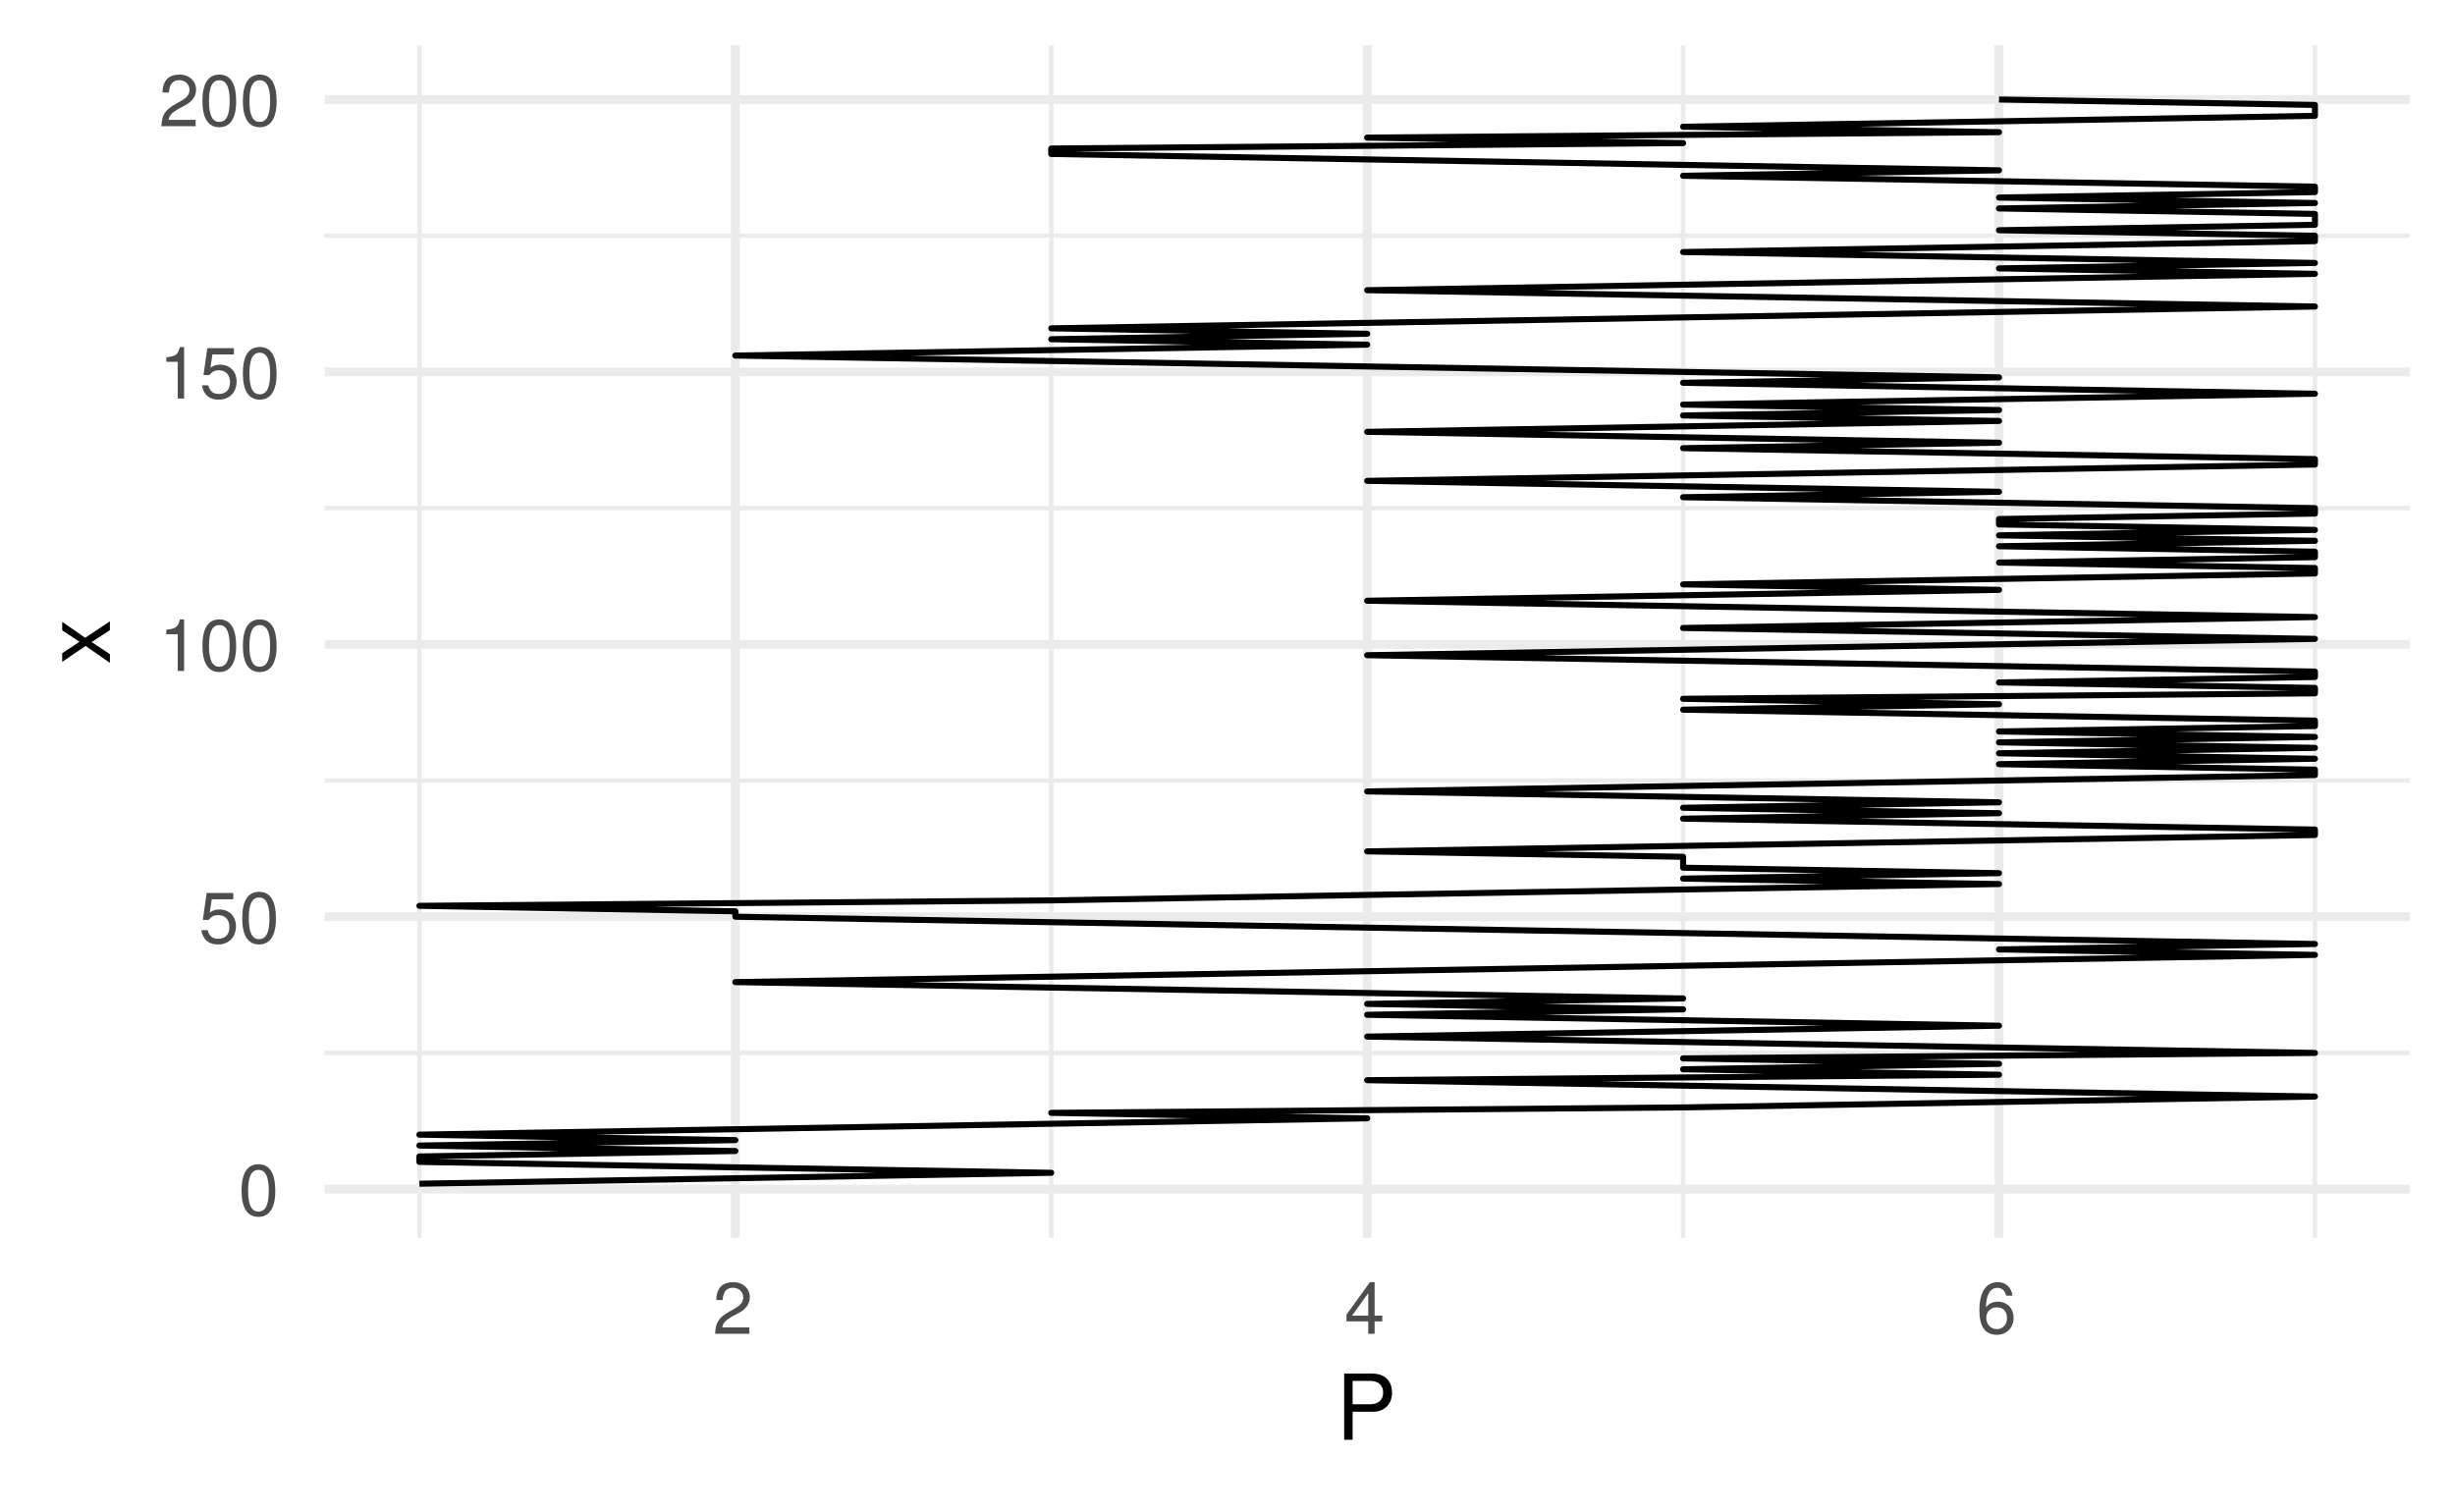
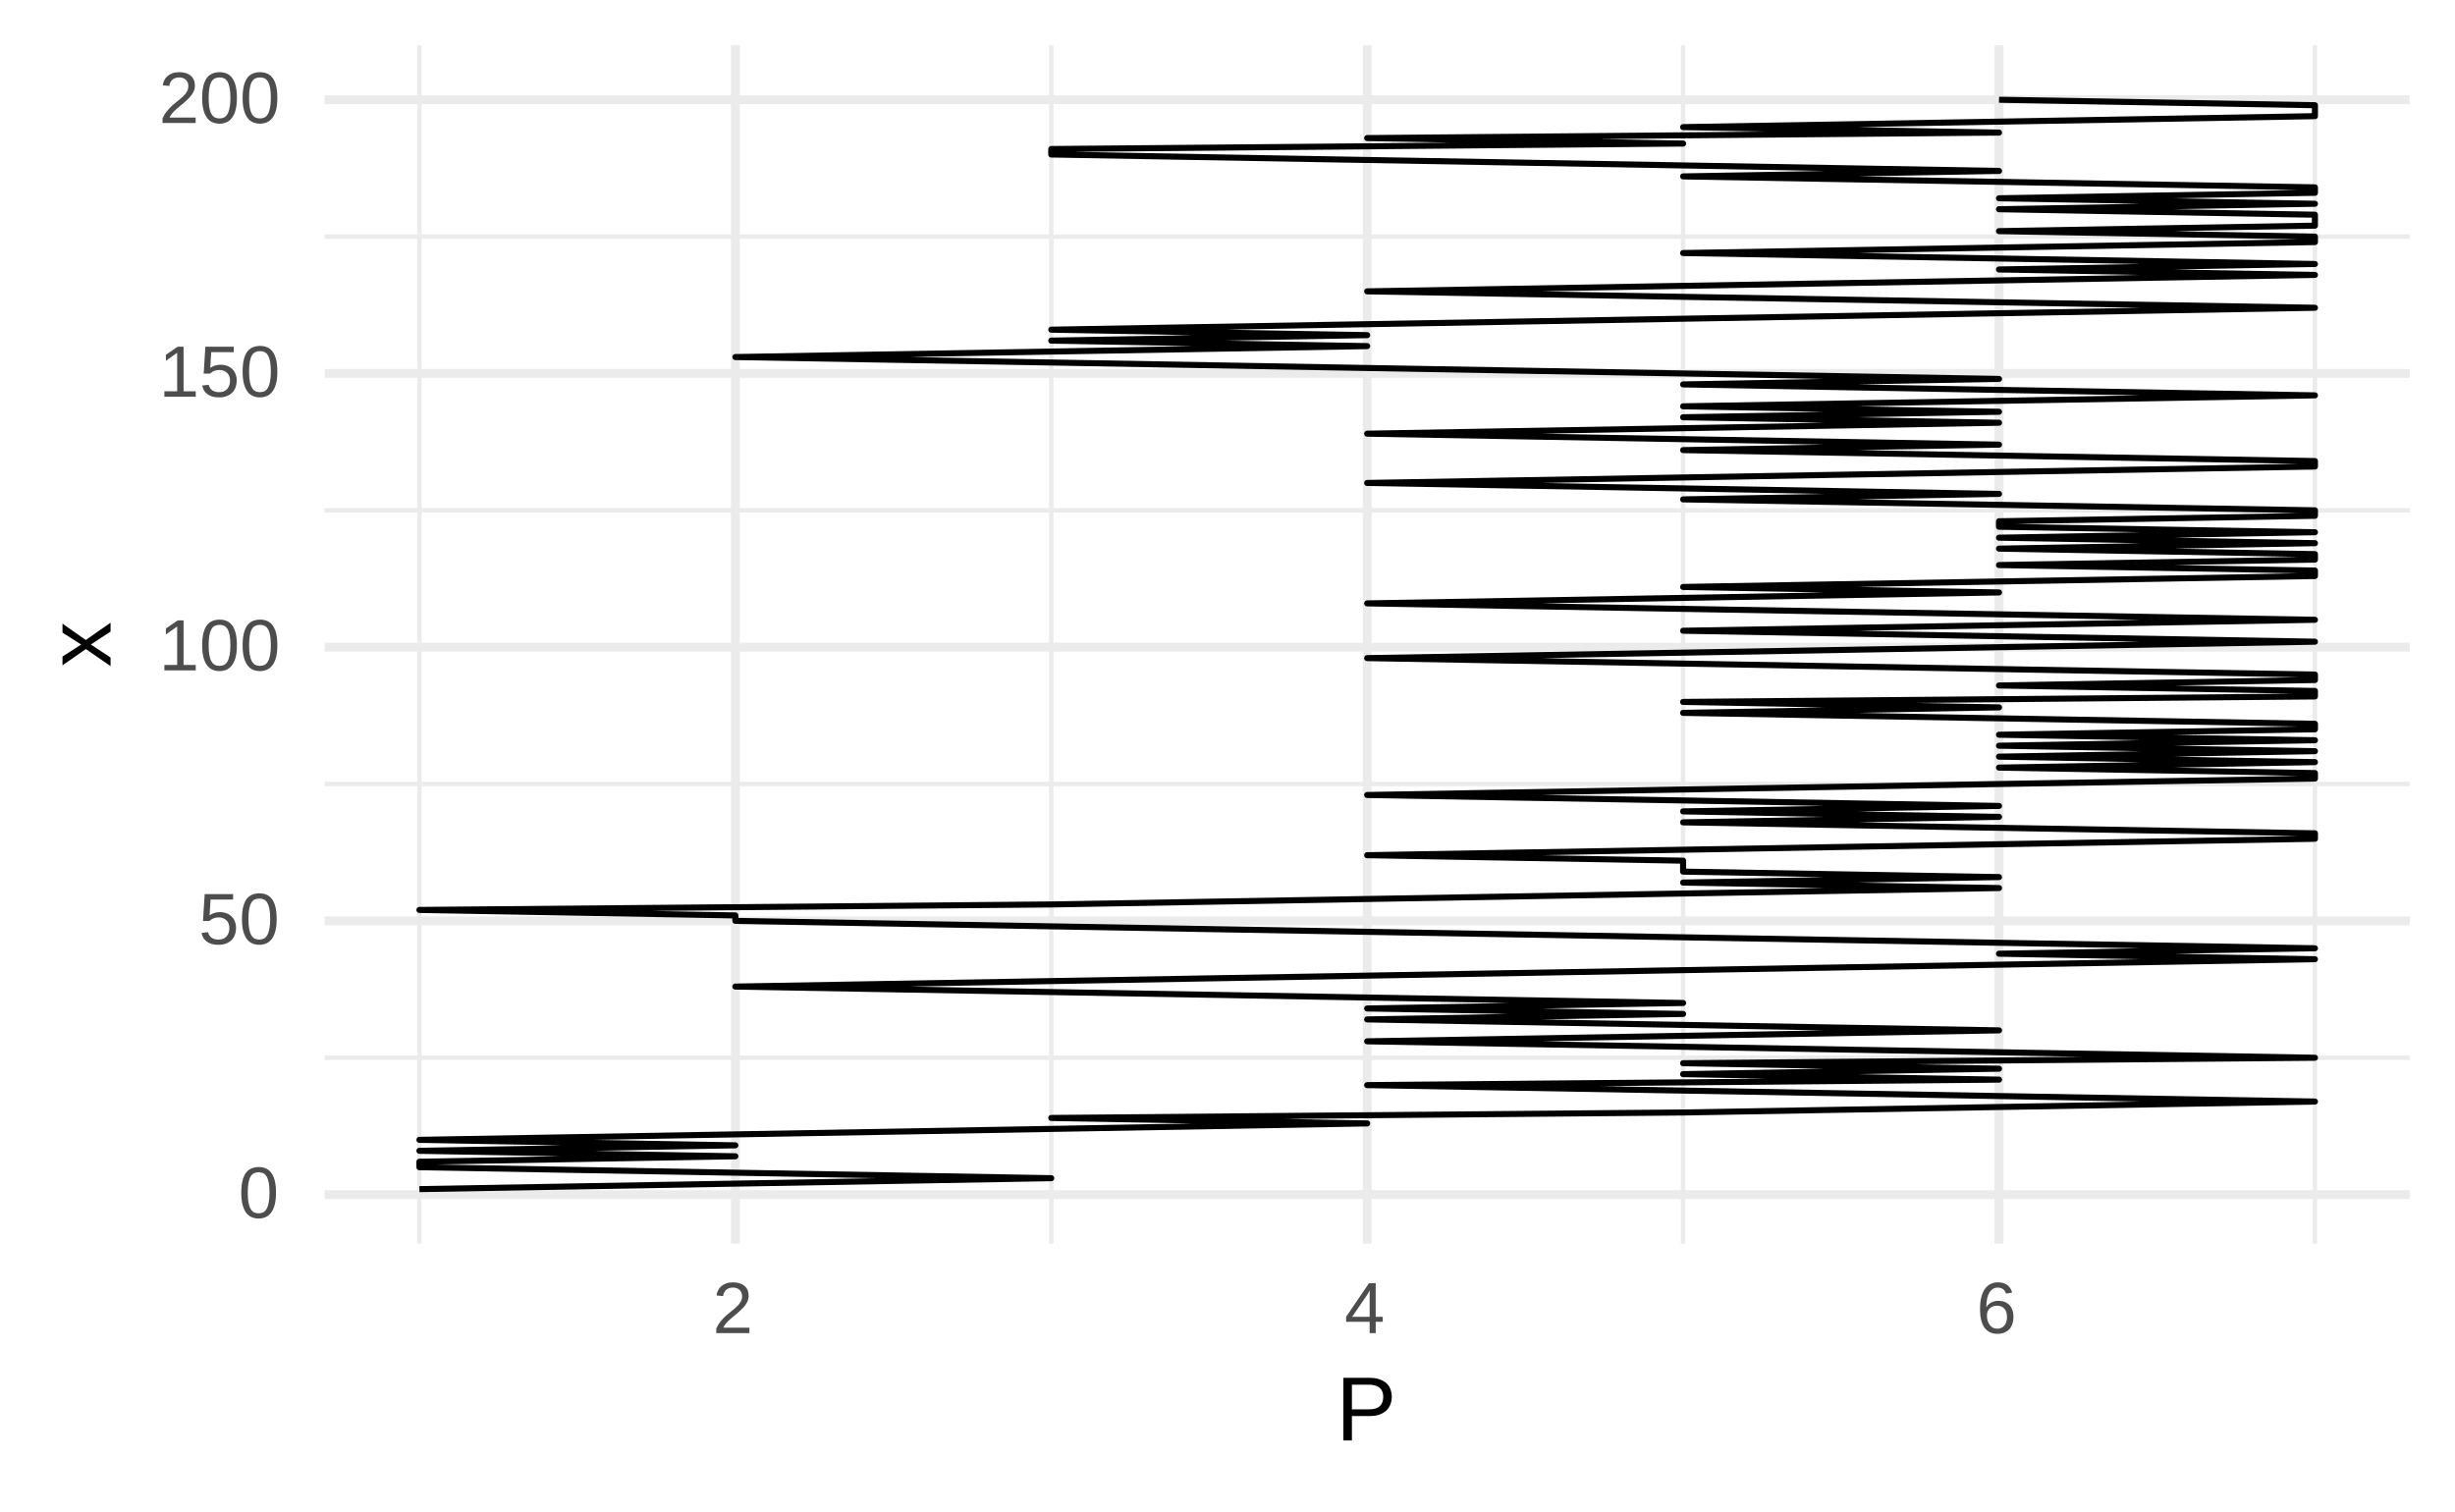
<svg xmlns="http://www.w3.org/2000/svg" xmlns:xlink="http://www.w3.org/1999/xlink" width="432pt" height="266pt" viewBox="0 0 432 266" version="1.1">
  <defs>
    <g>
      <symbol overflow="visible" id="glyph0-0">
-         <path style="stroke:none;" d="" />
+         <path style="stroke:none;" d="M 0.422 0 L 0.422 -8.531 L 3.828 -8.531 L 3.828 0 Z M 0.844 -0.422 L 3.406 -0.422 L 3.406 -8.109 L 0.844 -8.109 Z M 0.844 -0.422 " />
      </symbol>
      <symbol overflow="visible" id="glyph0-1">
-         <path style="stroke:none;" d="M 6.484 -4.359 C 6.484 -7.516 5.484 -9.078 3.516 -9.078 C 1.562 -9.078 0.547 -7.484 0.547 -4.438 C 0.547 -1.375 1.578 0.188 3.516 0.188 C 5.438 0.188 6.484 -1.375 6.484 -4.359 Z M 5.344 -4.469 C 5.344 -1.891 4.75 -0.75 3.5 -0.75 C 2.297 -0.75 1.703 -1.938 1.703 -4.422 C 1.703 -6.906 2.297 -8.078 3.516 -8.078 C 4.734 -8.078 5.344 -6.891 5.344 -4.469 Z M 5.344 -4.469 " />
+         <path style="stroke:none;" d="M 6.609 -4.406 C 6.609 -3.562 6.531 -2.848 6.375 -2.266 C 6.219 -1.691 6 -1.227 5.719 -0.875 C 5.445 -0.52 5.125 -0.266 4.75 -0.109 C 4.375 0.047 3.973 0.125 3.547 0.125 C 3.117 0.125 2.719 0.047 2.344 -0.109 C 1.969 -0.266 1.645 -0.52 1.375 -0.875 C 1.102 -1.227 0.891 -1.691 0.734 -2.266 C 0.578 -2.836 0.5 -3.551 0.5 -4.406 C 0.5 -5.289 0.578 -6.023 0.734 -6.609 C 0.891 -7.191 1.102 -7.656 1.375 -8 C 1.656 -8.344 1.984 -8.582 2.359 -8.719 C 2.734 -8.863 3.141 -8.938 3.578 -8.938 C 4.004 -8.938 4.398 -8.863 4.766 -8.719 C 5.129 -8.582 5.445 -8.344 5.719 -8 C 6 -7.656 6.219 -7.191 6.375 -6.609 C 6.531 -6.023 6.609 -5.289 6.609 -4.406 Z M 5.469 -4.406 C 5.469 -5.102 5.426 -5.68 5.344 -6.141 C 5.258 -6.609 5.133 -6.977 4.969 -7.25 C 4.812 -7.531 4.613 -7.727 4.375 -7.844 C 4.145 -7.957 3.879 -8.016 3.578 -8.016 C 3.266 -8.016 2.984 -7.957 2.734 -7.844 C 2.492 -7.727 2.289 -7.531 2.125 -7.25 C 1.969 -6.977 1.848 -6.609 1.766 -6.141 C 1.68 -5.68 1.641 -5.102 1.641 -4.406 C 1.641 -3.727 1.68 -3.156 1.766 -2.688 C 1.848 -2.227 1.973 -1.859 2.141 -1.578 C 2.305 -1.297 2.504 -1.094 2.734 -0.969 C 2.973 -0.852 3.25 -0.797 3.562 -0.797 C 3.852 -0.797 4.117 -0.852 4.359 -0.969 C 4.598 -1.094 4.797 -1.297 4.953 -1.578 C 5.117 -1.859 5.242 -2.227 5.328 -2.688 C 5.422 -3.156 5.469 -3.727 5.469 -4.406 Z M 5.469 -4.406 " />
      </symbol>
      <symbol overflow="visible" id="glyph0-2">
-         <path style="stroke:none;" d="M 6.562 -3 C 6.562 -4.797 5.375 -5.969 3.641 -5.969 C 3 -5.969 2.484 -5.812 1.953 -5.422 L 2.312 -7.766 L 6.094 -7.766 L 6.094 -8.875 L 1.406 -8.875 L 0.734 -4.141 L 1.766 -4.141 C 2.297 -4.766 2.719 -4.984 3.422 -4.984 C 4.641 -4.984 5.406 -4.203 5.406 -2.859 C 5.406 -1.547 4.656 -0.812 3.422 -0.812 C 2.438 -0.812 1.844 -1.312 1.578 -2.328 L 0.453 -2.328 C 0.812 -0.531 1.844 0.188 3.453 0.188 C 5.281 0.188 6.562 -1.094 6.562 -3 Z M 6.562 -3 " />
+         <path style="stroke:none;" d="M 6.578 -2.875 C 6.578 -2.426 6.508 -2.02 6.375 -1.656 C 6.25 -1.289 6.051 -0.973 5.781 -0.703 C 5.52 -0.441 5.191 -0.238 4.797 -0.094 C 4.41 0.051 3.961 0.125 3.453 0.125 C 2.992 0.125 2.594 0.07 2.25 -0.031 C 1.906 -0.145 1.613 -0.297 1.375 -0.484 C 1.133 -0.672 0.941 -0.891 0.797 -1.141 C 0.66 -1.398 0.566 -1.676 0.516 -1.969 L 1.656 -2.094 C 1.695 -1.926 1.758 -1.766 1.844 -1.609 C 1.926 -1.453 2.039 -1.312 2.188 -1.188 C 2.332 -1.07 2.508 -0.977 2.719 -0.906 C 2.926 -0.832 3.18 -0.797 3.484 -0.797 C 3.773 -0.797 4.035 -0.836 4.266 -0.922 C 4.504 -1.016 4.707 -1.148 4.875 -1.328 C 5.051 -1.504 5.18 -1.719 5.266 -1.969 C 5.359 -2.219 5.406 -2.508 5.406 -2.844 C 5.406 -3.113 5.363 -3.363 5.281 -3.594 C 5.195 -3.82 5.07 -4.016 4.906 -4.172 C 4.738 -4.336 4.535 -4.469 4.297 -4.562 C 4.066 -4.656 3.801 -4.703 3.5 -4.703 C 3.312 -4.703 3.141 -4.68 2.984 -4.641 C 2.828 -4.609 2.68 -4.562 2.547 -4.5 C 2.41 -4.445 2.285 -4.379 2.172 -4.297 C 2.066 -4.223 1.969 -4.145 1.875 -4.062 L 0.766 -4.062 L 1.062 -8.797 L 6.062 -8.797 L 6.062 -7.844 L 2.094 -7.844 L 1.922 -5.062 C 2.117 -5.207 2.367 -5.336 2.672 -5.453 C 2.973 -5.566 3.328 -5.625 3.734 -5.625 C 4.172 -5.625 4.562 -5.555 4.906 -5.422 C 5.258 -5.285 5.562 -5.094 5.812 -4.844 C 6.062 -4.602 6.25 -4.312 6.375 -3.969 C 6.508 -3.633 6.578 -3.27 6.578 -2.875 Z M 6.578 -2.875 " />
      </symbol>
      <symbol overflow="visible" id="glyph0-3">
-         <path style="stroke:none;" d="M 4.438 0 L 4.438 -9.078 L 3.703 -9.078 C 3.297 -7.672 3.047 -7.484 1.312 -7.266 L 1.312 -6.469 L 3.312 -6.469 L 3.312 0 Z M 4.438 0 " />
+         <path style="stroke:none;" d="M 0.969 0 L 0.969 -0.953 L 3.219 -0.953 L 3.219 -7.734 L 1.234 -6.312 L 1.234 -7.375 L 3.312 -8.797 L 4.344 -8.797 L 4.344 -0.953 L 6.484 -0.953 L 6.484 0 Z M 0.969 0 " />
      </symbol>
      <symbol overflow="visible" id="glyph0-4">
-         <path style="stroke:none;" d="M 6.547 -6.406 C 6.547 -7.953 5.344 -9.078 3.641 -9.078 C 1.781 -9.078 0.703 -8.125 0.641 -5.922 L 1.766 -5.922 C 1.859 -7.453 2.484 -8.094 3.594 -8.094 C 4.625 -8.094 5.391 -7.359 5.391 -6.391 C 5.391 -5.672 4.969 -5.062 4.156 -4.594 L 2.984 -3.922 C 1.094 -2.859 0.531 -2 0.438 0 L 6.469 0 L 6.469 -1.109 L 1.703 -1.109 C 1.812 -1.859 2.234 -2.328 3.344 -2.984 L 4.625 -3.672 C 5.891 -4.344 6.547 -5.297 6.547 -6.406 Z M 6.547 -6.406 " />
+         <path style="stroke:none;" d="M 0.641 0 L 0.641 -0.797 C 0.859 -1.285 1.117 -1.711 1.422 -2.078 C 1.723 -2.453 2.039 -2.789 2.375 -3.094 C 2.719 -3.395 3.055 -3.676 3.391 -3.938 C 3.723 -4.195 4.02 -4.453 4.281 -4.703 C 4.551 -4.961 4.77 -5.234 4.938 -5.516 C 5.102 -5.805 5.188 -6.129 5.188 -6.484 C 5.188 -6.734 5.145 -6.953 5.062 -7.141 C 4.988 -7.328 4.879 -7.484 4.734 -7.609 C 4.598 -7.742 4.43 -7.844 4.234 -7.906 C 4.035 -7.977 3.816 -8.016 3.578 -8.016 C 3.348 -8.016 3.133 -7.984 2.938 -7.922 C 2.738 -7.859 2.562 -7.766 2.406 -7.641 C 2.258 -7.516 2.133 -7.359 2.031 -7.172 C 1.938 -6.984 1.875 -6.766 1.844 -6.516 L 0.688 -6.625 C 0.727 -6.945 0.816 -7.242 0.953 -7.516 C 1.086 -7.797 1.273 -8.039 1.516 -8.25 C 1.766 -8.469 2.055 -8.633 2.391 -8.75 C 2.734 -8.875 3.129 -8.938 3.578 -8.938 C 4.016 -8.938 4.398 -8.883 4.734 -8.781 C 5.078 -8.676 5.367 -8.52 5.609 -8.312 C 5.848 -8.113 6.031 -7.863 6.156 -7.562 C 6.281 -7.258 6.344 -6.91 6.344 -6.516 C 6.344 -6.223 6.285 -5.941 6.172 -5.672 C 6.066 -5.41 5.926 -5.16 5.75 -4.922 C 5.57 -4.68 5.363 -4.445 5.125 -4.219 C 4.895 -3.988 4.656 -3.766 4.406 -3.547 C 4.156 -3.336 3.898 -3.129 3.641 -2.922 C 3.379 -2.711 3.133 -2.5 2.906 -2.281 C 2.676 -2.07 2.473 -1.859 2.297 -1.641 C 2.117 -1.422 1.977 -1.191 1.875 -0.953 L 6.469 -0.953 L 6.469 0 Z M 0.641 0 " />
      </symbol>
      <symbol overflow="visible" id="glyph0-5">
-         <path style="stroke:none;" d="M 6.656 -2.172 L 6.656 -3.188 L 5.312 -3.188 L 5.312 -9.078 L 4.484 -9.078 L 0.359 -3.359 L 0.359 -2.172 L 4.188 -2.172 L 4.188 0 L 5.312 0 L 5.312 -2.172 Z M 4.188 -3.188 L 1.344 -3.188 L 4.188 -7.156 Z M 4.188 -3.188 " />
+         <path style="stroke:none;" d="M 5.5 -2 L 5.5 0 L 4.438 0 L 4.438 -2 L 0.297 -2 L 0.297 -2.875 L 4.328 -8.797 L 5.5 -8.797 L 5.5 -2.875 L 6.734 -2.875 L 6.734 -2 Z M 4.438 -7.531 C 4.438 -7.508 4.414 -7.469 4.375 -7.406 C 4.344 -7.352 4.305 -7.285 4.266 -7.203 C 4.223 -7.129 4.18 -7.051 4.141 -6.969 C 4.098 -6.895 4.062 -6.836 4.031 -6.797 L 1.766 -3.469 C 1.742 -3.438 1.711 -3.391 1.672 -3.328 C 1.641 -3.273 1.602 -3.223 1.562 -3.172 C 1.52 -3.117 1.477 -3.062 1.438 -3 C 1.395 -2.945 1.359 -2.906 1.328 -2.875 L 4.438 -2.875 Z M 4.438 -7.531 " />
      </symbol>
      <symbol overflow="visible" id="glyph0-6">
-         <path style="stroke:none;" d="M 6.562 -2.812 C 6.562 -4.5 5.406 -5.641 3.781 -5.641 C 2.891 -5.641 2.188 -5.297 1.703 -4.625 C 1.719 -6.844 2.438 -8.078 3.719 -8.078 C 4.516 -8.078 5.062 -7.578 5.25 -6.703 L 6.375 -6.703 C 6.156 -8.188 5.188 -9.078 3.797 -9.078 C 1.688 -9.078 0.547 -7.297 0.547 -4.141 C 0.547 -1.312 1.516 0.188 3.594 0.188 C 5.328 0.188 6.562 -1.031 6.562 -2.812 Z M 5.406 -2.719 C 5.406 -1.594 4.641 -0.812 3.609 -0.812 C 2.562 -0.812 1.766 -1.625 1.766 -2.797 C 1.766 -3.922 2.531 -4.641 3.641 -4.641 C 4.734 -4.641 5.406 -3.938 5.406 -2.719 Z M 5.406 -2.719 " />
+         <path style="stroke:none;" d="M 6.547 -2.875 C 6.547 -2.438 6.484 -2.031 6.359 -1.656 C 6.242 -1.289 6.066 -0.973 5.828 -0.703 C 5.586 -0.441 5.289 -0.238 4.938 -0.094 C 4.582 0.051 4.176 0.125 3.719 0.125 C 3.195 0.125 2.742 0.023 2.359 -0.172 C 1.984 -0.367 1.664 -0.648 1.406 -1.016 C 1.156 -1.379 0.969 -1.828 0.844 -2.359 C 0.719 -2.898 0.656 -3.516 0.656 -4.203 C 0.656 -4.984 0.723 -5.664 0.859 -6.25 C 1.004 -6.844 1.211 -7.336 1.484 -7.734 C 1.754 -8.129 2.082 -8.426 2.469 -8.625 C 2.863 -8.832 3.305 -8.938 3.797 -8.938 C 4.098 -8.938 4.379 -8.906 4.641 -8.844 C 4.898 -8.781 5.141 -8.676 5.359 -8.531 C 5.578 -8.395 5.766 -8.211 5.922 -7.984 C 6.086 -7.754 6.219 -7.473 6.312 -7.141 L 5.234 -6.953 C 5.117 -7.328 4.93 -7.598 4.672 -7.766 C 4.422 -7.93 4.125 -8.016 3.781 -8.016 C 3.477 -8.016 3.203 -7.941 2.953 -7.797 C 2.703 -7.648 2.488 -7.43 2.312 -7.141 C 2.133 -6.859 2 -6.5 1.906 -6.062 C 1.812 -5.625 1.766 -5.113 1.766 -4.531 C 1.973 -4.906 2.258 -5.191 2.625 -5.391 C 3 -5.586 3.426 -5.688 3.906 -5.688 C 4.301 -5.688 4.66 -5.625 4.984 -5.5 C 5.316 -5.375 5.598 -5.188 5.828 -4.938 C 6.055 -4.695 6.234 -4.398 6.359 -4.047 C 6.484 -3.703 6.547 -3.312 6.547 -2.875 Z M 5.406 -2.828 C 5.406 -3.129 5.367 -3.406 5.297 -3.656 C 5.223 -3.906 5.109 -4.113 4.953 -4.281 C 4.805 -4.457 4.625 -4.594 4.406 -4.688 C 4.188 -4.781 3.93 -4.828 3.641 -4.828 C 3.43 -4.828 3.223 -4.797 3.016 -4.734 C 2.805 -4.672 2.617 -4.57 2.453 -4.438 C 2.285 -4.301 2.145 -4.125 2.031 -3.906 C 1.926 -3.688 1.875 -3.414 1.875 -3.094 C 1.875 -2.77 1.914 -2.469 2 -2.188 C 2.082 -1.906 2.203 -1.66 2.359 -1.453 C 2.516 -1.242 2.703 -1.078 2.922 -0.953 C 3.148 -0.836 3.398 -0.781 3.672 -0.781 C 3.941 -0.781 4.18 -0.828 4.391 -0.922 C 4.609 -1.016 4.789 -1.148 4.938 -1.328 C 5.094 -1.504 5.207 -1.719 5.281 -1.969 C 5.363 -2.227 5.406 -2.516 5.406 -2.828 Z M 5.406 -2.828 " />
      </symbol>
      <symbol overflow="visible" id="glyph1-0">
-         <path style="stroke:none;" d="" />
+         <path style="stroke:none;" d="M 0.531 0 L 0.531 -10.672 L 4.781 -10.672 L 4.781 0 Z M 1.062 -0.531 L 4.25 -0.531 L 4.25 -10.141 L 1.062 -10.141 Z M 1.062 -0.531 " />
      </symbol>
      <symbol overflow="visible" id="glyph1-1">
-         <path style="stroke:none;" d="M 9.875 -8.234 C 9.875 -10.438 8.578 -11.656 6.266 -11.656 L 1.453 -11.656 L 1.453 0 L 2.938 0 L 2.938 -4.938 L 6.609 -4.938 C 8.531 -4.938 9.875 -6.297 9.875 -8.234 Z M 8.312 -8.297 C 8.312 -7.031 7.469 -6.25 6.047 -6.25 L 2.938 -6.25 L 2.938 -10.359 L 6.047 -10.359 C 7.469 -10.359 8.312 -9.578 8.312 -8.297 Z M 8.312 -8.297 " />
+         <path style="stroke:none;" d="M 9.828 -7.703 C 9.828 -7.223 9.75 -6.773 9.594 -6.359 C 9.438 -5.941 9.195 -5.582 8.875 -5.281 C 8.562 -4.977 8.164 -4.738 7.688 -4.562 C 7.219 -4.383 6.672 -4.297 6.047 -4.297 L 2.812 -4.297 L 2.812 0 L 1.312 0 L 1.312 -11.016 L 5.953 -11.016 C 6.598 -11.016 7.16 -10.93 7.641 -10.766 C 8.129 -10.609 8.535 -10.383 8.859 -10.094 C 9.18 -9.812 9.422 -9.461 9.578 -9.047 C 9.742 -8.641 9.828 -8.191 9.828 -7.703 Z M 8.328 -7.688 C 8.328 -8.383 8.113 -8.91 7.688 -9.266 C 7.258 -9.629 6.617 -9.812 5.766 -9.812 L 2.812 -9.812 L 2.812 -5.469 L 5.828 -5.469 C 6.691 -5.469 7.32 -5.656 7.719 -6.031 C 8.125 -6.414 8.328 -6.969 8.328 -7.688 Z M 8.328 -7.688 " />
      </symbol>
      <symbol overflow="visible" id="glyph2-0">
-         <path style="stroke:none;" d="" />
+         <path style="stroke:none;" d="M 0 -0.531 L -10.672 -0.531 L -10.672 -4.781 L 0 -4.781 Z M -0.531 -1.062 L -0.531 -4.25 L -10.141 -4.25 L -10.141 -1.062 Z M -0.531 -1.062 " />
      </symbol>
      <symbol overflow="visible" id="glyph2-1">
-         <path style="stroke:none;" d="M 0 -7.562 L -4.344 -4.672 L -8.391 -7.484 L -8.391 -5.984 L -5.344 -3.969 L -8.391 -1.953 L -8.391 -0.438 L -4.266 -3.234 L 0 -0.266 L 0 -1.797 L -3.219 -3.922 L 0 -6.016 Z M 0 -7.562 " />
+         <path style="stroke:none;" d="M 0 -6.266 L -3.469 -3.984 L 0 -1.703 L 0 -0.188 L -4.344 -3.188 L -8.453 -0.328 L -8.453 -1.875 L -5.172 -3.984 L -8.453 -6.078 L -8.453 -7.656 L -4.359 -4.781 L 0 -7.828 Z M 0 -6.266 " />
      </symbol>
    </g>
    <clipPath id="clip1">
-       <path d="M 57.129 184 L 424.031 184 L 424.031 186 L 57.129 186 Z M 57.129 184 " />
+       <path d="M 57.129 185 L 424.031 185 L 424.031 187 L 57.129 187 Z M 57.129 185 " />
    </clipPath>
    <clipPath id="clip2">
-       <path d="M 57.129 136 L 424.031 136 L 424.031 138 L 57.129 138 Z M 57.129 136 " />
+       <path d="M 57.129 137 L 424.031 137 L 424.031 139 L 57.129 139 Z M 57.129 137 " />
    </clipPath>
    <clipPath id="clip3">
-       <path d="M 57.129 89 L 424.031 89 L 424.031 90 L 57.129 90 Z M 57.129 89 " />
+       <path d="M 57.129 89 L 424.031 89 L 424.031 91 L 57.129 91 Z M 57.129 89 " />
    </clipPath>
    <clipPath id="clip4">
-       <path d="M 57.129 41 L 424.031 41 L 424.031 42 L 57.129 42 Z M 57.129 41 " />
+       <path d="M 57.129 41 L 424.031 41 L 424.031 43 L 57.129 43 Z M 57.129 41 " />
    </clipPath>
    <clipPath id="clip5">
-       <path d="M 73 7.969 L 75 7.969 L 75 217.871 L 73 217.871 Z M 73 7.969 " />
+       <path d="M 73 7.969 L 75 7.969 L 75 218.871 L 73 218.871 Z M 73 7.969 " />
    </clipPath>
    <clipPath id="clip6">
-       <path d="M 184 7.969 L 186 7.969 L 186 217.871 L 184 217.871 Z M 184 7.969 " />
+       <path d="M 184 7.969 L 186 7.969 L 186 218.871 L 184 218.871 Z M 184 7.969 " />
    </clipPath>
    <clipPath id="clip7">
-       <path d="M 295 7.969 L 297 7.969 L 297 217.871 L 295 217.871 Z M 295 7.969 " />
+       <path d="M 295 7.969 L 297 7.969 L 297 218.871 L 295 218.871 Z M 295 7.969 " />
    </clipPath>
    <clipPath id="clip8">
-       <path d="M 406 7.969 L 408 7.969 L 408 217.871 L 406 217.871 Z M 406 7.969 " />
+       <path d="M 406 7.969 L 408 7.969 L 408 218.871 L 406 218.871 Z M 406 7.969 " />
    </clipPath>
    <clipPath id="clip9">
-       <path d="M 57.129 208 L 424.031 208 L 424.031 211 L 57.129 211 Z M 57.129 208 " />
+       <path d="M 57.129 209 L 424.031 209 L 424.031 212 L 57.129 212 Z M 57.129 209 " />
    </clipPath>
    <clipPath id="clip10">
-       <path d="M 57.129 160 L 424.031 160 L 424.031 163 L 57.129 163 Z M 57.129 160 " />
+       <path d="M 57.129 161 L 424.031 161 L 424.031 163 L 57.129 163 Z M 57.129 161 " />
    </clipPath>
    <clipPath id="clip11">
-       <path d="M 57.129 112 L 424.031 112 L 424.031 115 L 57.129 115 Z M 57.129 112 " />
+       <path d="M 57.129 113 L 424.031 113 L 424.031 115 L 57.129 115 Z M 57.129 113 " />
    </clipPath>
    <clipPath id="clip12">
      <path d="M 57.129 64 L 424.031 64 L 424.031 67 L 57.129 67 Z M 57.129 64 " />
    </clipPath>
    <clipPath id="clip13">
      <path d="M 57.129 16 L 424.031 16 L 424.031 19 L 57.129 19 Z M 57.129 16 " />
    </clipPath>
    <clipPath id="clip14">
-       <path d="M 128 7.969 L 131 7.969 L 131 217.871 L 128 217.871 Z M 128 7.969 " />
+       <path d="M 128 7.969 L 131 7.969 L 131 218.871 L 128 218.871 Z M 128 7.969 " />
    </clipPath>
    <clipPath id="clip15">
-       <path d="M 239 7.969 L 242 7.969 L 242 217.871 L 239 217.871 Z M 239 7.969 " />
+       <path d="M 239 7.969 L 242 7.969 L 242 218.871 L 239 218.871 Z M 239 7.969 " />
    </clipPath>
    <clipPath id="clip16">
-       <path d="M 350 7.969 L 353 7.969 L 353 217.871 L 350 217.871 Z M 350 7.969 " />
+       <path d="M 350 7.969 L 353 7.969 L 353 218.871 L 350 218.871 Z M 350 7.969 " />
    </clipPath>
  </defs>
  <g id="surface707">
    <rect x="0" y="0" width="432" height="266" style="fill:rgb(100%,100%,100%);fill-opacity:1;stroke:none;" />
    <g clip-path="url(#clip1)" clip-rule="nonzero">
-       <path style="fill:none;stroke-width:0.776;stroke-linecap:butt;stroke-linejoin:round;stroke:rgb(92.157%,92.157%,92.157%);stroke-opacity:1;stroke-miterlimit:10;" d="M 57.129 185.316 L 424.031 185.316 " />
+       <path style="fill:none;stroke-width:0.776;stroke-linecap:butt;stroke-linejoin:round;stroke:rgb(92.157%,92.157%,92.157%);stroke-opacity:1;stroke-miterlimit:10;" d="M 57.129 186.164 L 424.031 186.164 " />
    </g>
    <g clip-path="url(#clip2)" clip-rule="nonzero">
-       <path style="fill:none;stroke-width:0.776;stroke-linecap:butt;stroke-linejoin:round;stroke:rgb(92.157%,92.157%,92.157%);stroke-opacity:1;stroke-miterlimit:10;" d="M 57.129 137.371 L 424.031 137.371 " />
+       <path style="fill:none;stroke-width:0.776;stroke-linecap:butt;stroke-linejoin:round;stroke:rgb(92.157%,92.157%,92.157%);stroke-opacity:1;stroke-miterlimit:10;" d="M 57.129 137.988 L 424.031 137.988 " />
    </g>
    <g clip-path="url(#clip3)" clip-rule="nonzero">
-       <path style="fill:none;stroke-width:0.776;stroke-linecap:butt;stroke-linejoin:round;stroke:rgb(92.157%,92.157%,92.157%);stroke-opacity:1;stroke-miterlimit:10;" d="M 57.129 89.43 L 424.031 89.43 " />
+       <path style="fill:none;stroke-width:0.776;stroke-linecap:butt;stroke-linejoin:round;stroke:rgb(92.157%,92.157%,92.157%);stroke-opacity:1;stroke-miterlimit:10;" d="M 57.129 89.816 L 424.031 89.816 " />
    </g>
    <g clip-path="url(#clip4)" clip-rule="nonzero">
-       <path style="fill:none;stroke-width:0.776;stroke-linecap:butt;stroke-linejoin:round;stroke:rgb(92.157%,92.157%,92.157%);stroke-opacity:1;stroke-miterlimit:10;" d="M 57.129 41.484 L 424.031 41.484 " />
+       <path style="fill:none;stroke-width:0.776;stroke-linecap:butt;stroke-linejoin:round;stroke:rgb(92.157%,92.157%,92.157%);stroke-opacity:1;stroke-miterlimit:10;" d="M 57.129 41.645 L 424.031 41.645 " />
    </g>
    <g clip-path="url(#clip5)" clip-rule="nonzero">
-       <path style="fill:none;stroke-width:0.776;stroke-linecap:butt;stroke-linejoin:round;stroke:rgb(92.157%,92.157%,92.157%);stroke-opacity:1;stroke-miterlimit:10;" d="M 73.805 217.871 L 73.805 7.969 " />
+       <path style="fill:none;stroke-width:0.776;stroke-linecap:butt;stroke-linejoin:round;stroke:rgb(92.157%,92.157%,92.157%);stroke-opacity:1;stroke-miterlimit:10;" d="M 73.805 218.871 L 73.805 7.969 " />
    </g>
    <g clip-path="url(#clip6)" clip-rule="nonzero">
-       <path style="fill:none;stroke-width:0.776;stroke-linecap:butt;stroke-linejoin:round;stroke:rgb(92.157%,92.157%,92.157%);stroke-opacity:1;stroke-miterlimit:10;" d="M 184.988 217.871 L 184.988 7.969 " />
+       <path style="fill:none;stroke-width:0.776;stroke-linecap:butt;stroke-linejoin:round;stroke:rgb(92.157%,92.157%,92.157%);stroke-opacity:1;stroke-miterlimit:10;" d="M 184.988 218.871 L 184.988 7.969 " />
    </g>
    <g clip-path="url(#clip7)" clip-rule="nonzero">
-       <path style="fill:none;stroke-width:0.776;stroke-linecap:butt;stroke-linejoin:round;stroke:rgb(92.157%,92.157%,92.157%);stroke-opacity:1;stroke-miterlimit:10;" d="M 296.172 217.871 L 296.172 7.969 " />
+       <path style="fill:none;stroke-width:0.776;stroke-linecap:butt;stroke-linejoin:round;stroke:rgb(92.157%,92.157%,92.157%);stroke-opacity:1;stroke-miterlimit:10;" d="M 296.172 218.871 L 296.172 7.969 " />
    </g>
    <g clip-path="url(#clip8)" clip-rule="nonzero">
-       <path style="fill:none;stroke-width:0.776;stroke-linecap:butt;stroke-linejoin:round;stroke:rgb(92.157%,92.157%,92.157%);stroke-opacity:1;stroke-miterlimit:10;" d="M 407.352 217.871 L 407.352 7.969 " />
+       <path style="fill:none;stroke-width:0.776;stroke-linecap:butt;stroke-linejoin:round;stroke:rgb(92.157%,92.157%,92.157%);stroke-opacity:1;stroke-miterlimit:10;" d="M 407.352 218.871 L 407.352 7.969 " />
    </g>
    <g clip-path="url(#clip9)" clip-rule="nonzero">
-       <path style="fill:none;stroke-width:1.552;stroke-linecap:butt;stroke-linejoin:round;stroke:rgb(92.157%,92.157%,92.157%);stroke-opacity:1;stroke-miterlimit:10;" d="M 57.129 209.289 L 424.031 209.289 " />
+       <path style="fill:none;stroke-width:1.552;stroke-linecap:butt;stroke-linejoin:round;stroke:rgb(92.157%,92.157%,92.157%);stroke-opacity:1;stroke-miterlimit:10;" d="M 57.129 210.25 L 424.031 210.25 " />
    </g>
    <g clip-path="url(#clip10)" clip-rule="nonzero">
-       <path style="fill:none;stroke-width:1.552;stroke-linecap:butt;stroke-linejoin:round;stroke:rgb(92.157%,92.157%,92.157%);stroke-opacity:1;stroke-miterlimit:10;" d="M 57.129 161.344 L 424.031 161.344 " />
+       <path style="fill:none;stroke-width:1.552;stroke-linecap:butt;stroke-linejoin:round;stroke:rgb(92.157%,92.157%,92.157%);stroke-opacity:1;stroke-miterlimit:10;" d="M 57.129 162.074 L 424.031 162.074 " />
    </g>
    <g clip-path="url(#clip11)" clip-rule="nonzero">
-       <path style="fill:none;stroke-width:1.552;stroke-linecap:butt;stroke-linejoin:round;stroke:rgb(92.157%,92.157%,92.157%);stroke-opacity:1;stroke-miterlimit:10;" d="M 57.129 113.398 L 424.031 113.398 " />
+       <path style="fill:none;stroke-width:1.552;stroke-linecap:butt;stroke-linejoin:round;stroke:rgb(92.157%,92.157%,92.157%);stroke-opacity:1;stroke-miterlimit:10;" d="M 57.129 113.902 L 424.031 113.902 " />
    </g>
    <g clip-path="url(#clip12)" clip-rule="nonzero">
-       <path style="fill:none;stroke-width:1.552;stroke-linecap:butt;stroke-linejoin:round;stroke:rgb(92.157%,92.157%,92.157%);stroke-opacity:1;stroke-miterlimit:10;" d="M 57.129 65.457 L 424.031 65.457 " />
+       <path style="fill:none;stroke-width:1.552;stroke-linecap:butt;stroke-linejoin:round;stroke:rgb(92.157%,92.157%,92.157%);stroke-opacity:1;stroke-miterlimit:10;" d="M 57.129 65.73 L 424.031 65.73 " />
    </g>
    <g clip-path="url(#clip13)" clip-rule="nonzero">
-       <path style="fill:none;stroke-width:1.552;stroke-linecap:butt;stroke-linejoin:round;stroke:rgb(92.157%,92.157%,92.157%);stroke-opacity:1;stroke-miterlimit:10;" d="M 57.129 17.512 L 424.031 17.512 " />
+       <path style="fill:none;stroke-width:1.552;stroke-linecap:butt;stroke-linejoin:round;stroke:rgb(92.157%,92.157%,92.157%);stroke-opacity:1;stroke-miterlimit:10;" d="M 57.129 17.555 L 424.031 17.555 " />
    </g>
    <g clip-path="url(#clip14)" clip-rule="nonzero">
-       <path style="fill:none;stroke-width:1.552;stroke-linecap:butt;stroke-linejoin:round;stroke:rgb(92.157%,92.157%,92.157%);stroke-opacity:1;stroke-miterlimit:10;" d="M 129.398 217.871 L 129.398 7.969 " />
+       <path style="fill:none;stroke-width:1.552;stroke-linecap:butt;stroke-linejoin:round;stroke:rgb(92.157%,92.157%,92.157%);stroke-opacity:1;stroke-miterlimit:10;" d="M 129.398 218.871 L 129.398 7.969 " />
    </g>
    <g clip-path="url(#clip15)" clip-rule="nonzero">
-       <path style="fill:none;stroke-width:1.552;stroke-linecap:butt;stroke-linejoin:round;stroke:rgb(92.157%,92.157%,92.157%);stroke-opacity:1;stroke-miterlimit:10;" d="M 240.578 217.871 L 240.578 7.969 " />
+       <path style="fill:none;stroke-width:1.552;stroke-linecap:butt;stroke-linejoin:round;stroke:rgb(92.157%,92.157%,92.157%);stroke-opacity:1;stroke-miterlimit:10;" d="M 240.578 218.871 L 240.578 7.969 " />
    </g>
    <g clip-path="url(#clip16)" clip-rule="nonzero">
-       <path style="fill:none;stroke-width:1.552;stroke-linecap:butt;stroke-linejoin:round;stroke:rgb(92.157%,92.157%,92.157%);stroke-opacity:1;stroke-miterlimit:10;" d="M 351.762 217.871 L 351.762 7.969 " />
+       <path style="fill:none;stroke-width:1.552;stroke-linecap:butt;stroke-linejoin:round;stroke:rgb(92.157%,92.157%,92.157%);stroke-opacity:1;stroke-miterlimit:10;" d="M 351.762 218.871 L 351.762 7.969 " />
    </g>
-     <path style="fill:none;stroke-width:1.067;stroke-linecap:butt;stroke-linejoin:round;stroke:rgb(0%,0%,0%);stroke-opacity:1;stroke-miterlimit:10;" d="M 73.805 208.332 L 129.398 207.371 L 184.988 206.414 L 129.398 205.453 L 73.805 204.496 L 73.805 203.535 L 129.398 202.578 L 73.805 201.617 L 129.398 200.66 L 73.805 199.699 L 129.398 198.742 L 184.988 197.781 L 240.578 196.824 L 184.988 195.863 L 296.172 194.906 L 351.762 193.949 L 407.352 192.988 L 351.762 192.031 L 296.172 191.07 L 240.578 190.113 L 351.762 189.152 L 296.172 188.195 L 351.762 187.234 L 296.172 186.277 L 407.352 185.316 L 351.762 184.359 L 296.172 183.398 L 240.578 182.441 L 296.172 181.48 L 351.762 180.523 L 296.172 179.562 L 240.578 178.605 L 296.172 177.645 L 240.578 176.688 L 296.172 175.727 L 240.578 174.77 L 184.988 173.812 L 129.398 172.852 L 184.988 171.895 L 240.578 170.934 L 296.172 169.977 L 351.762 169.016 L 407.352 168.059 L 351.762 167.098 L 407.352 166.141 L 351.762 165.18 L 296.172 164.223 L 240.578 163.262 L 184.988 162.305 L 129.398 161.344 L 129.398 160.387 L 73.805 159.426 L 184.988 158.469 L 240.578 157.508 L 296.172 156.551 L 351.762 155.59 L 296.172 154.633 L 351.762 153.676 L 296.172 152.715 L 296.172 150.797 L 240.578 149.84 L 296.172 148.879 L 351.762 147.922 L 407.352 146.961 L 407.352 146.004 L 351.762 145.043 L 296.172 144.086 L 351.762 143.125 L 296.172 142.168 L 351.762 141.207 L 296.172 140.25 L 240.578 139.289 L 296.172 138.332 L 351.762 137.371 L 407.352 136.414 L 407.352 135.453 L 351.762 134.496 L 407.352 133.539 L 351.762 132.578 L 407.352 131.621 L 351.762 130.66 L 407.352 129.703 L 351.762 128.742 L 407.352 127.785 L 407.352 126.824 L 351.762 125.867 L 296.172 124.906 L 351.762 123.949 L 296.172 122.988 L 407.352 122.031 L 407.352 121.07 L 351.762 120.113 L 407.352 119.152 L 407.352 118.195 L 351.762 117.234 L 296.172 116.277 L 240.578 115.316 L 296.172 114.359 L 351.762 113.398 L 407.352 112.441 L 351.762 111.484 L 296.172 110.523 L 351.762 109.566 L 407.352 108.605 L 351.762 107.648 L 296.172 106.688 L 240.578 105.73 L 296.172 104.77 L 351.762 103.812 L 296.172 102.852 L 351.762 101.895 L 407.352 100.934 L 407.352 99.977 L 351.762 99.016 L 407.352 98.059 L 407.352 97.098 L 351.762 96.141 L 407.352 95.18 L 351.762 94.223 L 407.352 93.262 L 351.762 92.305 L 351.762 91.348 L 407.352 90.387 L 407.352 89.43 L 351.762 88.469 L 296.172 87.512 L 351.762 86.551 L 296.172 85.594 L 240.578 84.633 L 296.172 83.676 L 351.762 82.715 L 407.352 81.758 L 407.352 80.797 L 351.762 79.84 L 296.172 78.879 L 351.762 77.922 L 296.172 76.961 L 240.578 76.004 L 296.172 75.043 L 351.762 74.086 L 296.172 73.125 L 351.762 72.168 L 296.172 71.211 L 351.762 70.25 L 407.352 69.293 L 351.762 68.332 L 296.172 67.375 L 351.762 66.414 L 296.172 65.457 L 240.578 64.496 L 184.988 63.539 L 129.398 62.578 L 184.988 61.621 L 240.578 60.66 L 184.988 59.703 L 240.578 58.742 L 184.988 57.785 L 240.578 56.824 L 296.172 55.867 L 351.762 54.906 L 407.352 53.949 L 351.762 52.988 L 296.172 52.031 L 240.578 51.074 L 296.172 50.113 L 351.762 49.156 L 407.352 48.195 L 351.762 47.238 L 407.352 46.277 L 351.762 45.32 L 296.172 44.359 L 351.762 43.402 L 407.352 42.441 L 407.352 41.484 L 351.762 40.523 L 407.352 39.566 L 407.352 37.648 L 351.762 36.688 L 407.352 35.73 L 351.762 34.77 L 407.352 33.812 L 407.352 32.852 L 296.172 30.938 L 351.762 29.977 L 296.172 29.02 L 240.578 28.059 L 184.988 27.102 L 184.988 26.141 L 296.172 25.184 L 240.578 24.223 L 351.762 23.266 L 296.172 22.305 L 351.762 21.348 L 407.352 20.387 L 407.352 18.469 L 351.762 17.512 " />
+     <path style="fill:none;stroke-width:1.067;stroke-linecap:butt;stroke-linejoin:round;stroke:rgb(0%,0%,0%);stroke-opacity:1;stroke-miterlimit:10;" d="M 73.805 209.285 L 129.398 208.32 L 184.988 207.359 L 129.398 206.395 L 73.805 205.43 L 73.805 204.469 L 129.398 203.504 L 73.805 202.543 L 129.398 201.578 L 73.805 200.613 L 129.398 199.652 L 240.578 197.723 L 184.988 196.762 L 296.172 195.797 L 351.762 194.832 L 407.352 193.871 L 296.172 191.941 L 240.578 190.98 L 351.762 190.016 L 296.172 189.051 L 351.762 188.09 L 296.172 187.125 L 407.352 186.164 L 296.172 184.234 L 240.578 183.273 L 296.172 182.309 L 351.762 181.344 L 296.172 180.383 L 240.578 179.418 L 296.172 178.453 L 240.578 177.492 L 296.172 176.527 L 240.578 175.562 L 184.988 174.602 L 129.398 173.637 L 184.988 172.672 L 240.578 171.711 L 296.172 170.746 L 351.762 169.785 L 407.352 168.82 L 351.762 167.855 L 407.352 166.895 L 296.172 164.965 L 240.578 164.004 L 129.398 162.074 L 129.398 161.113 L 73.805 160.148 L 184.988 159.184 L 240.578 158.223 L 296.172 157.258 L 351.762 156.297 L 296.172 155.332 L 351.762 154.367 L 296.172 153.406 L 296.172 151.477 L 240.578 150.516 L 296.172 149.551 L 351.762 148.586 L 407.352 147.625 L 407.352 146.66 L 351.762 145.695 L 296.172 144.734 L 351.762 143.77 L 296.172 142.805 L 351.762 141.844 L 296.172 140.879 L 240.578 139.918 L 296.172 138.953 L 351.762 137.988 L 407.352 137.027 L 407.352 136.062 L 351.762 135.098 L 407.352 134.137 L 351.762 133.172 L 407.352 132.207 L 351.762 131.246 L 407.352 130.281 L 351.762 129.316 L 407.352 128.355 L 407.352 127.391 L 351.762 126.426 L 296.172 125.465 L 351.762 124.5 L 296.172 123.539 L 407.352 122.574 L 407.352 121.609 L 351.762 120.648 L 407.352 119.684 L 407.352 118.719 L 351.762 117.758 L 296.172 116.793 L 240.578 115.828 L 296.172 114.867 L 407.352 112.938 L 351.762 111.977 L 296.172 111.012 L 351.762 110.047 L 407.352 109.086 L 351.762 108.121 L 296.172 107.16 L 240.578 106.195 L 296.172 105.23 L 351.762 104.27 L 296.172 103.305 L 351.762 102.34 L 407.352 101.379 L 407.352 100.414 L 351.762 99.449 L 407.352 98.488 L 407.352 97.523 L 351.762 96.559 L 407.352 95.598 L 351.762 94.633 L 407.352 93.672 L 351.762 92.707 L 351.762 91.742 L 407.352 90.781 L 407.352 89.816 L 351.762 88.852 L 296.172 87.891 L 351.762 86.926 L 296.172 85.961 L 240.578 85 L 296.172 84.035 L 351.762 83.07 L 407.352 82.109 L 407.352 81.145 L 351.762 80.18 L 296.172 79.219 L 351.762 78.254 L 296.172 77.293 L 240.578 76.328 L 296.172 75.363 L 351.762 74.402 L 296.172 73.438 L 351.762 72.473 L 296.172 71.512 L 407.352 69.582 L 351.762 68.621 L 296.172 67.656 L 351.762 66.691 L 296.172 65.73 L 240.578 64.766 L 184.988 63.801 L 129.398 62.84 L 184.988 61.875 L 240.578 60.914 L 184.988 59.949 L 240.578 58.984 L 184.988 58.023 L 240.578 57.059 L 296.172 56.094 L 351.762 55.133 L 407.352 54.168 L 351.762 53.203 L 296.172 52.242 L 240.578 51.277 L 296.172 50.312 L 351.762 49.352 L 407.352 48.387 L 351.762 47.426 L 407.352 46.461 L 351.762 45.496 L 296.172 44.535 L 407.352 42.605 L 407.352 41.645 L 351.762 40.68 L 407.352 39.715 L 407.352 37.789 L 351.762 36.824 L 407.352 35.863 L 351.762 34.898 L 407.352 33.934 L 407.352 32.973 L 351.762 32.008 L 296.172 31.047 L 351.762 30.082 L 296.172 29.117 L 240.578 28.156 L 184.988 27.191 L 184.988 26.227 L 296.172 25.266 L 240.578 24.301 L 351.762 23.336 L 296.172 22.375 L 407.352 20.445 L 407.352 18.52 L 351.762 17.555 " />
    <g style="fill:rgb(30.196%,30.196%,30.196%);fill-opacity:1;">
-       <use xlink:href="#glyph0-1" x="41.957" y="213.983" />
+       <use xlink:href="#glyph0-1" x="41.957" y="214.337" />
    </g>
    <g style="fill:rgb(30.196%,30.196%,30.196%);fill-opacity:1;">
-       <use xlink:href="#glyph0-2" x="34.957" y="166.038" />
-       <use xlink:href="#glyph0-1" x="42.073" y="166.038" />
+       <use xlink:href="#glyph0-2" x="34.957" y="166.161" />
+       <use xlink:href="#glyph0-1" x="42.075" y="166.161" />
    </g>
    <g style="fill:rgb(30.196%,30.196%,30.196%);fill-opacity:1;">
-       <use xlink:href="#glyph0-3" x="27.957" y="118.093" />
-       <use xlink:href="#glyph0-1" x="35.073" y="118.093" />
-       <use xlink:href="#glyph0-1" x="42.189" y="118.093" />
+       <use xlink:href="#glyph0-3" x="27.957" y="117.989" />
+       <use xlink:href="#glyph0-1" x="35.075" y="117.989" />
+       <use xlink:href="#glyph0-1" x="42.193" y="117.989" />
    </g>
    <g style="fill:rgb(30.196%,30.196%,30.196%);fill-opacity:1;">
-       <use xlink:href="#glyph0-3" x="27.957" y="70.151" />
-       <use xlink:href="#glyph0-2" x="35.073" y="70.151" />
-       <use xlink:href="#glyph0-1" x="42.189" y="70.151" />
+       <use xlink:href="#glyph0-3" x="27.957" y="69.817" />
+       <use xlink:href="#glyph0-2" x="35.075" y="69.817" />
+       <use xlink:href="#glyph0-1" x="42.193" y="69.817" />
    </g>
    <g style="fill:rgb(30.196%,30.196%,30.196%);fill-opacity:1;">
-       <use xlink:href="#glyph0-4" x="27.957" y="22.206" />
-       <use xlink:href="#glyph0-1" x="35.073" y="22.206" />
-       <use xlink:href="#glyph0-1" x="42.189" y="22.206" />
+       <use xlink:href="#glyph0-4" x="27.957" y="21.642" />
+       <use xlink:href="#glyph0-1" x="35.075" y="21.642" />
+       <use xlink:href="#glyph0-1" x="42.193" y="21.642" />
    </g>
    <g style="fill:rgb(30.196%,30.196%,30.196%);fill-opacity:1;">
-       <use xlink:href="#glyph0-4" x="125.398" y="234.737" />
+       <use xlink:href="#glyph0-4" x="125.398" y="234.63" />
    </g>
    <g style="fill:rgb(30.196%,30.196%,30.196%);fill-opacity:1;">
-       <use xlink:href="#glyph0-5" x="236.578" y="234.737" />
+       <use xlink:href="#glyph0-5" x="236.578" y="234.63" />
    </g>
    <g style="fill:rgb(30.196%,30.196%,30.196%);fill-opacity:1;">
-       <use xlink:href="#glyph0-6" x="347.762" y="234.737" />
+       <use xlink:href="#glyph0-6" x="347.762" y="234.63" />
    </g>
    <g style="fill:rgb(0%,0%,0%);fill-opacity:1;">
-       <use xlink:href="#glyph1-1" x="235.078" y="253.399" />
+       <use xlink:href="#glyph1-1" x="235.078" y="253.516" />
    </g>
    <g style="fill:rgb(0%,0%,0%);fill-opacity:1;">
-       <use xlink:href="#glyph2-1" x="19.337" y="116.922" />
+       <use xlink:href="#glyph2-1" x="19.453" y="117.422" />
    </g>
  </g>
</svg>
